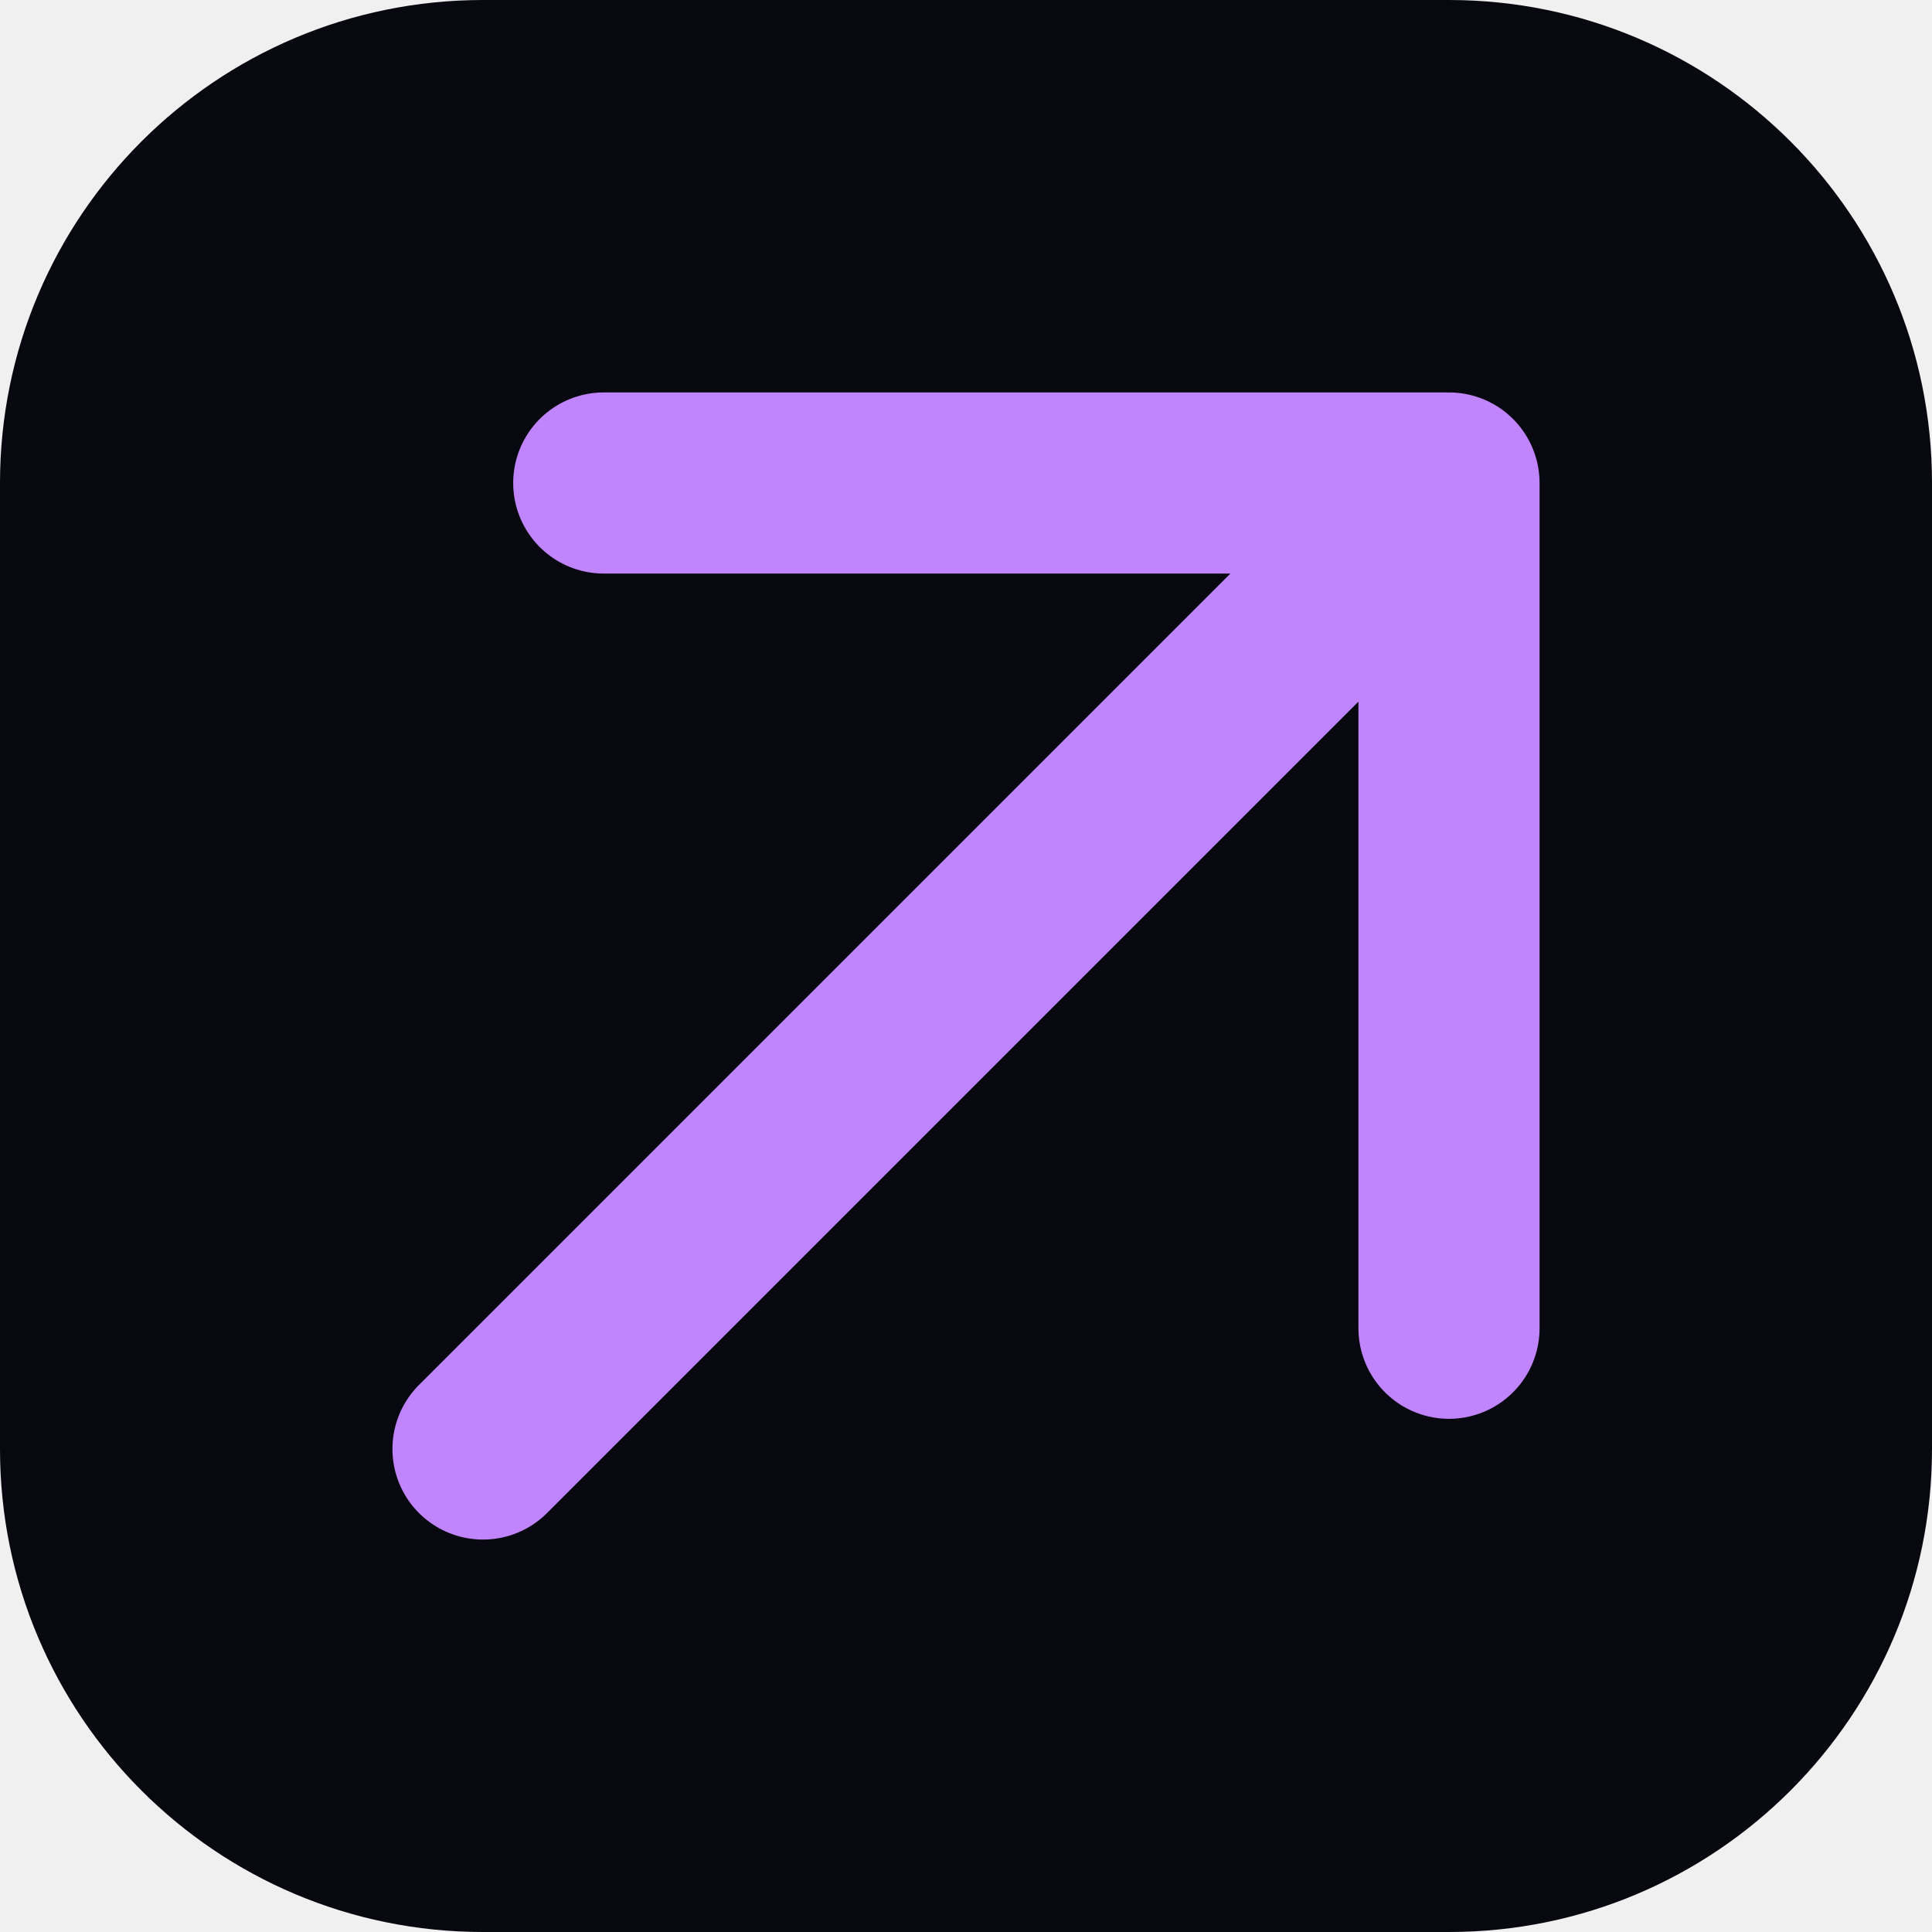
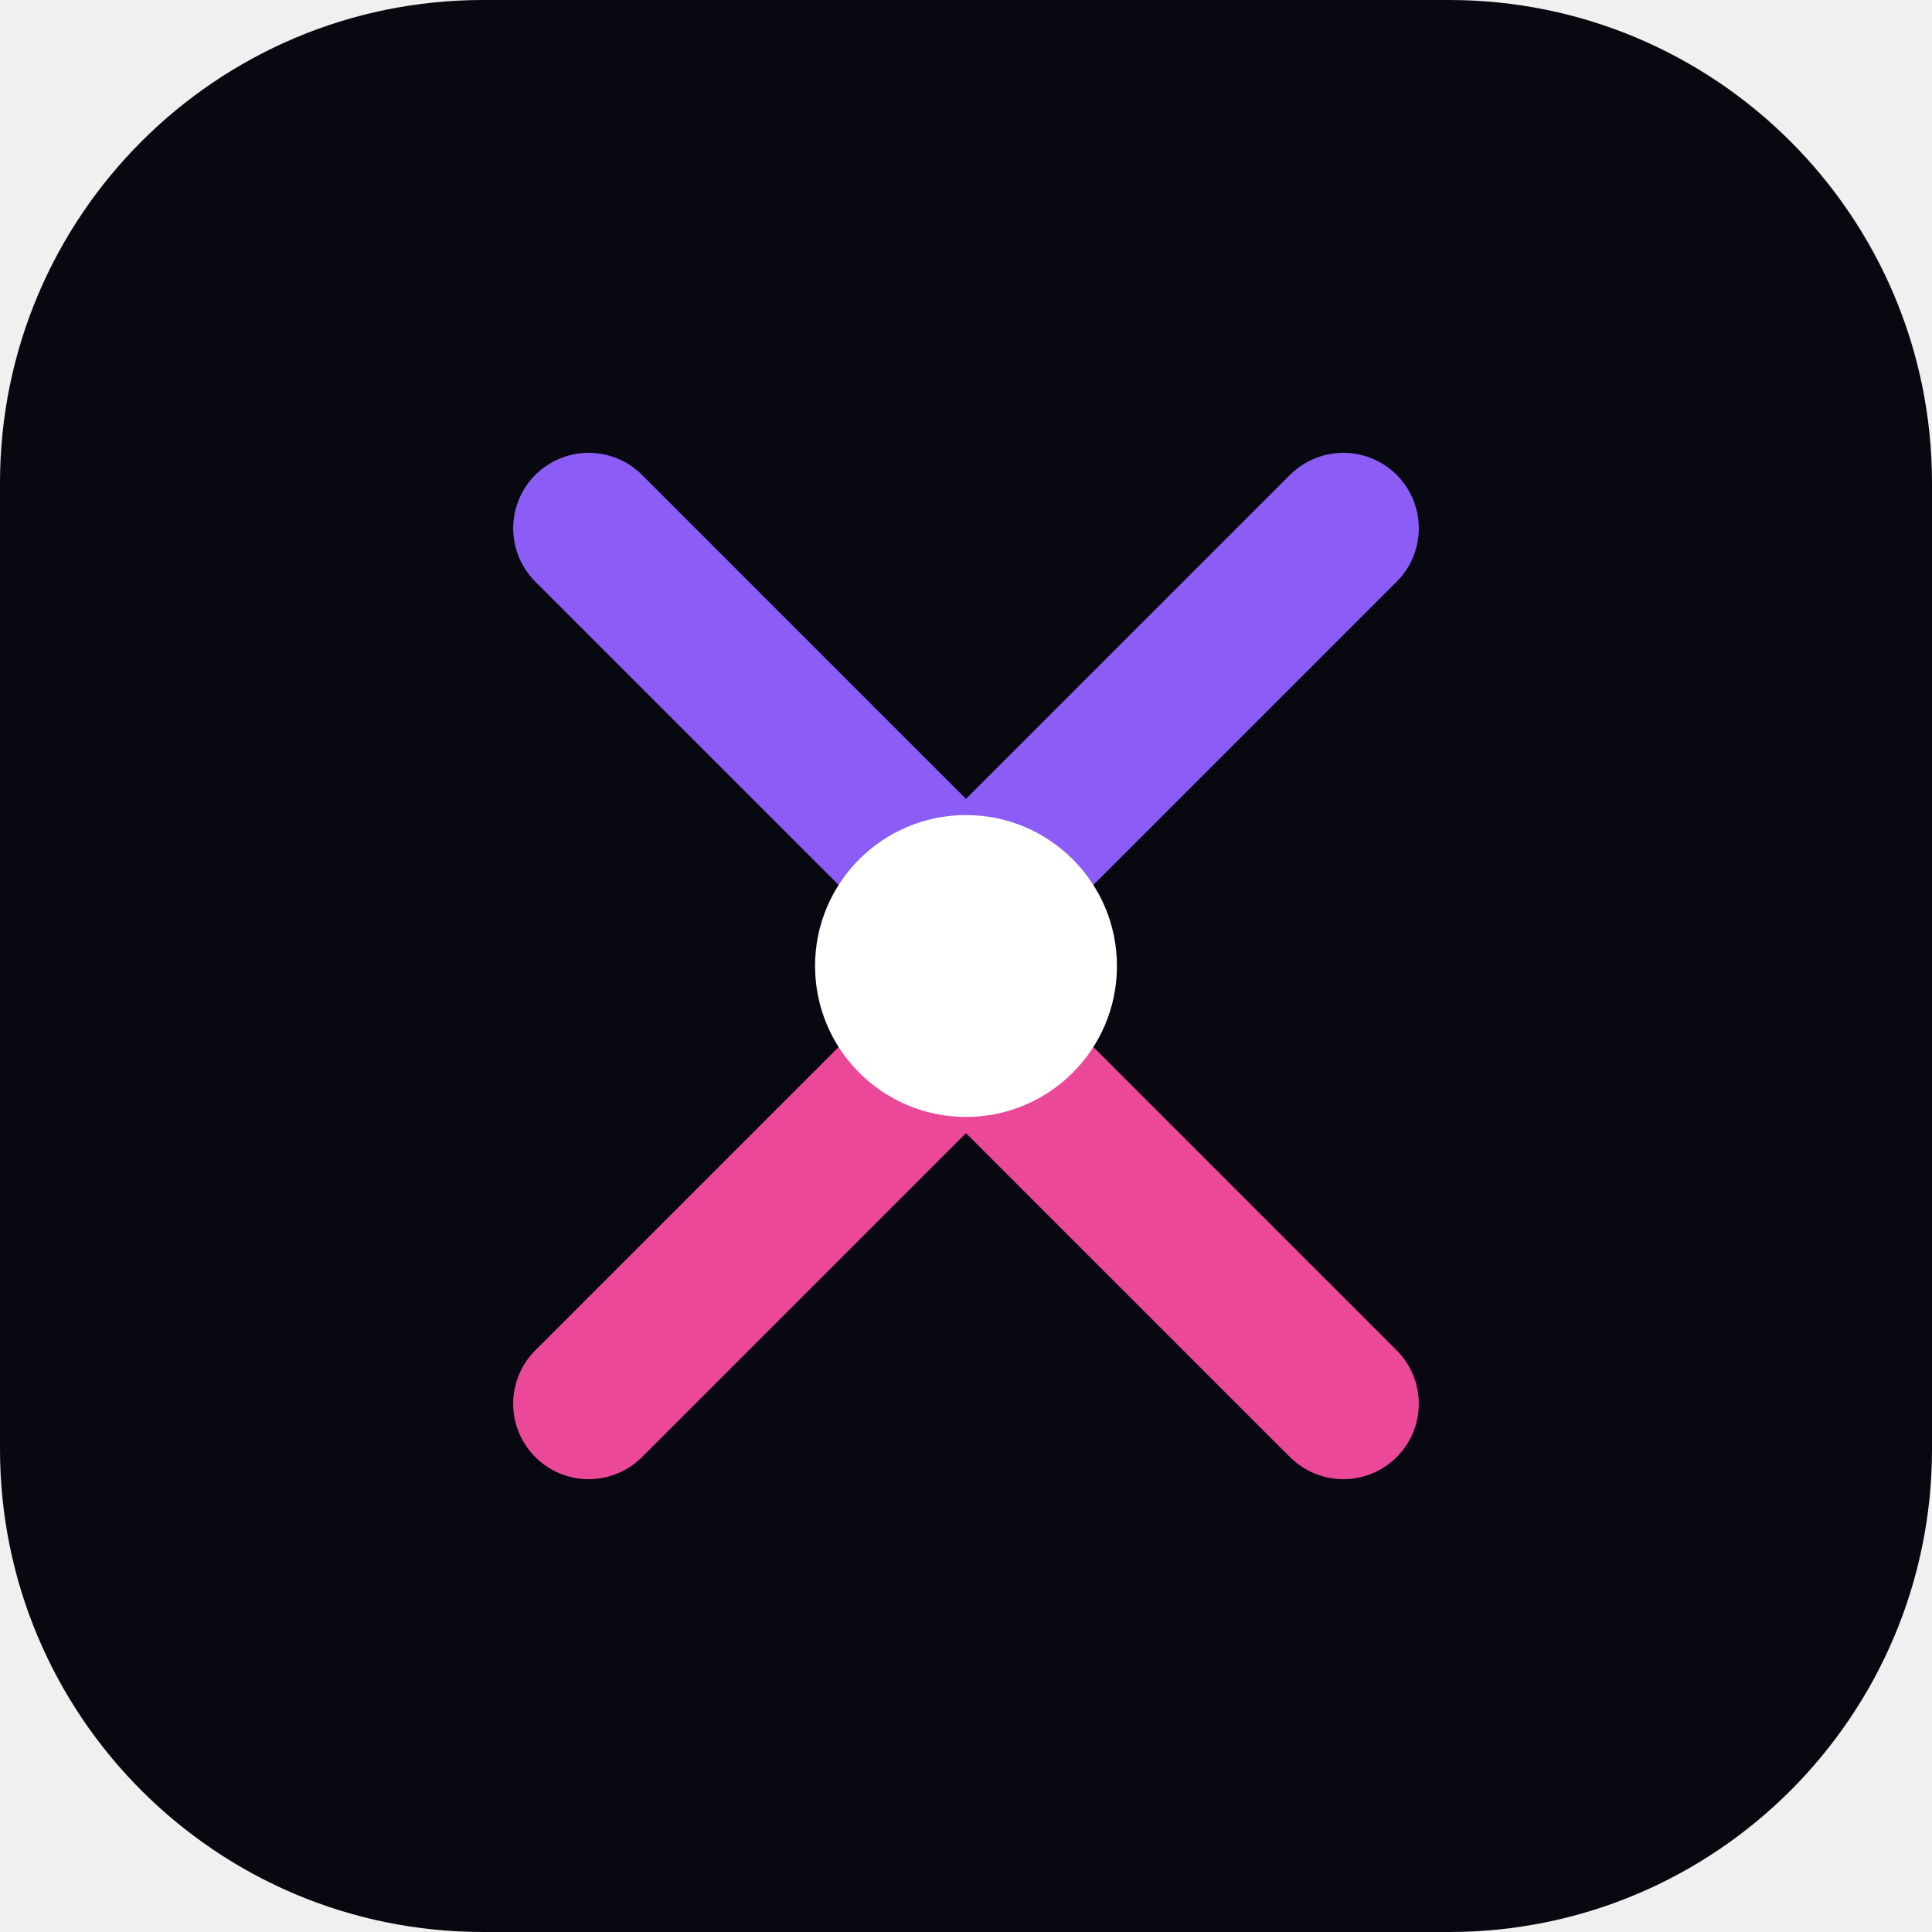
- <svg xmlns="http://www.w3.org/2000/svg" viewBox="0 0 32 32" fill="none">
-   <rect width="32" height="32" rx="8" fill="#080810" />
-   <path d="M8 24L24 8M24 8H10M24 8V22" stroke="#c084fc" stroke-width="3" stroke-linecap="round" stroke-linejoin="round" />
+ <svg xmlns="http://www.w3.org/2000/svg" width="512" height="512" viewBox="0 0 512 512" fill="none">
+   <rect width="512" height="512" rx="128" fill="#080810" />
+   <path d="M156 140L256 240L356 140" stroke="#8B5CF6" stroke-width="40" stroke-linecap="round" stroke-linejoin="round" />
+   <path d="M156 372L256 272L356 372" stroke="#EC4899" stroke-width="40" stroke-linecap="round" stroke-linejoin="round" />
+   <circle cx="256" cy="256" r="40" fill="white" />
</svg>
